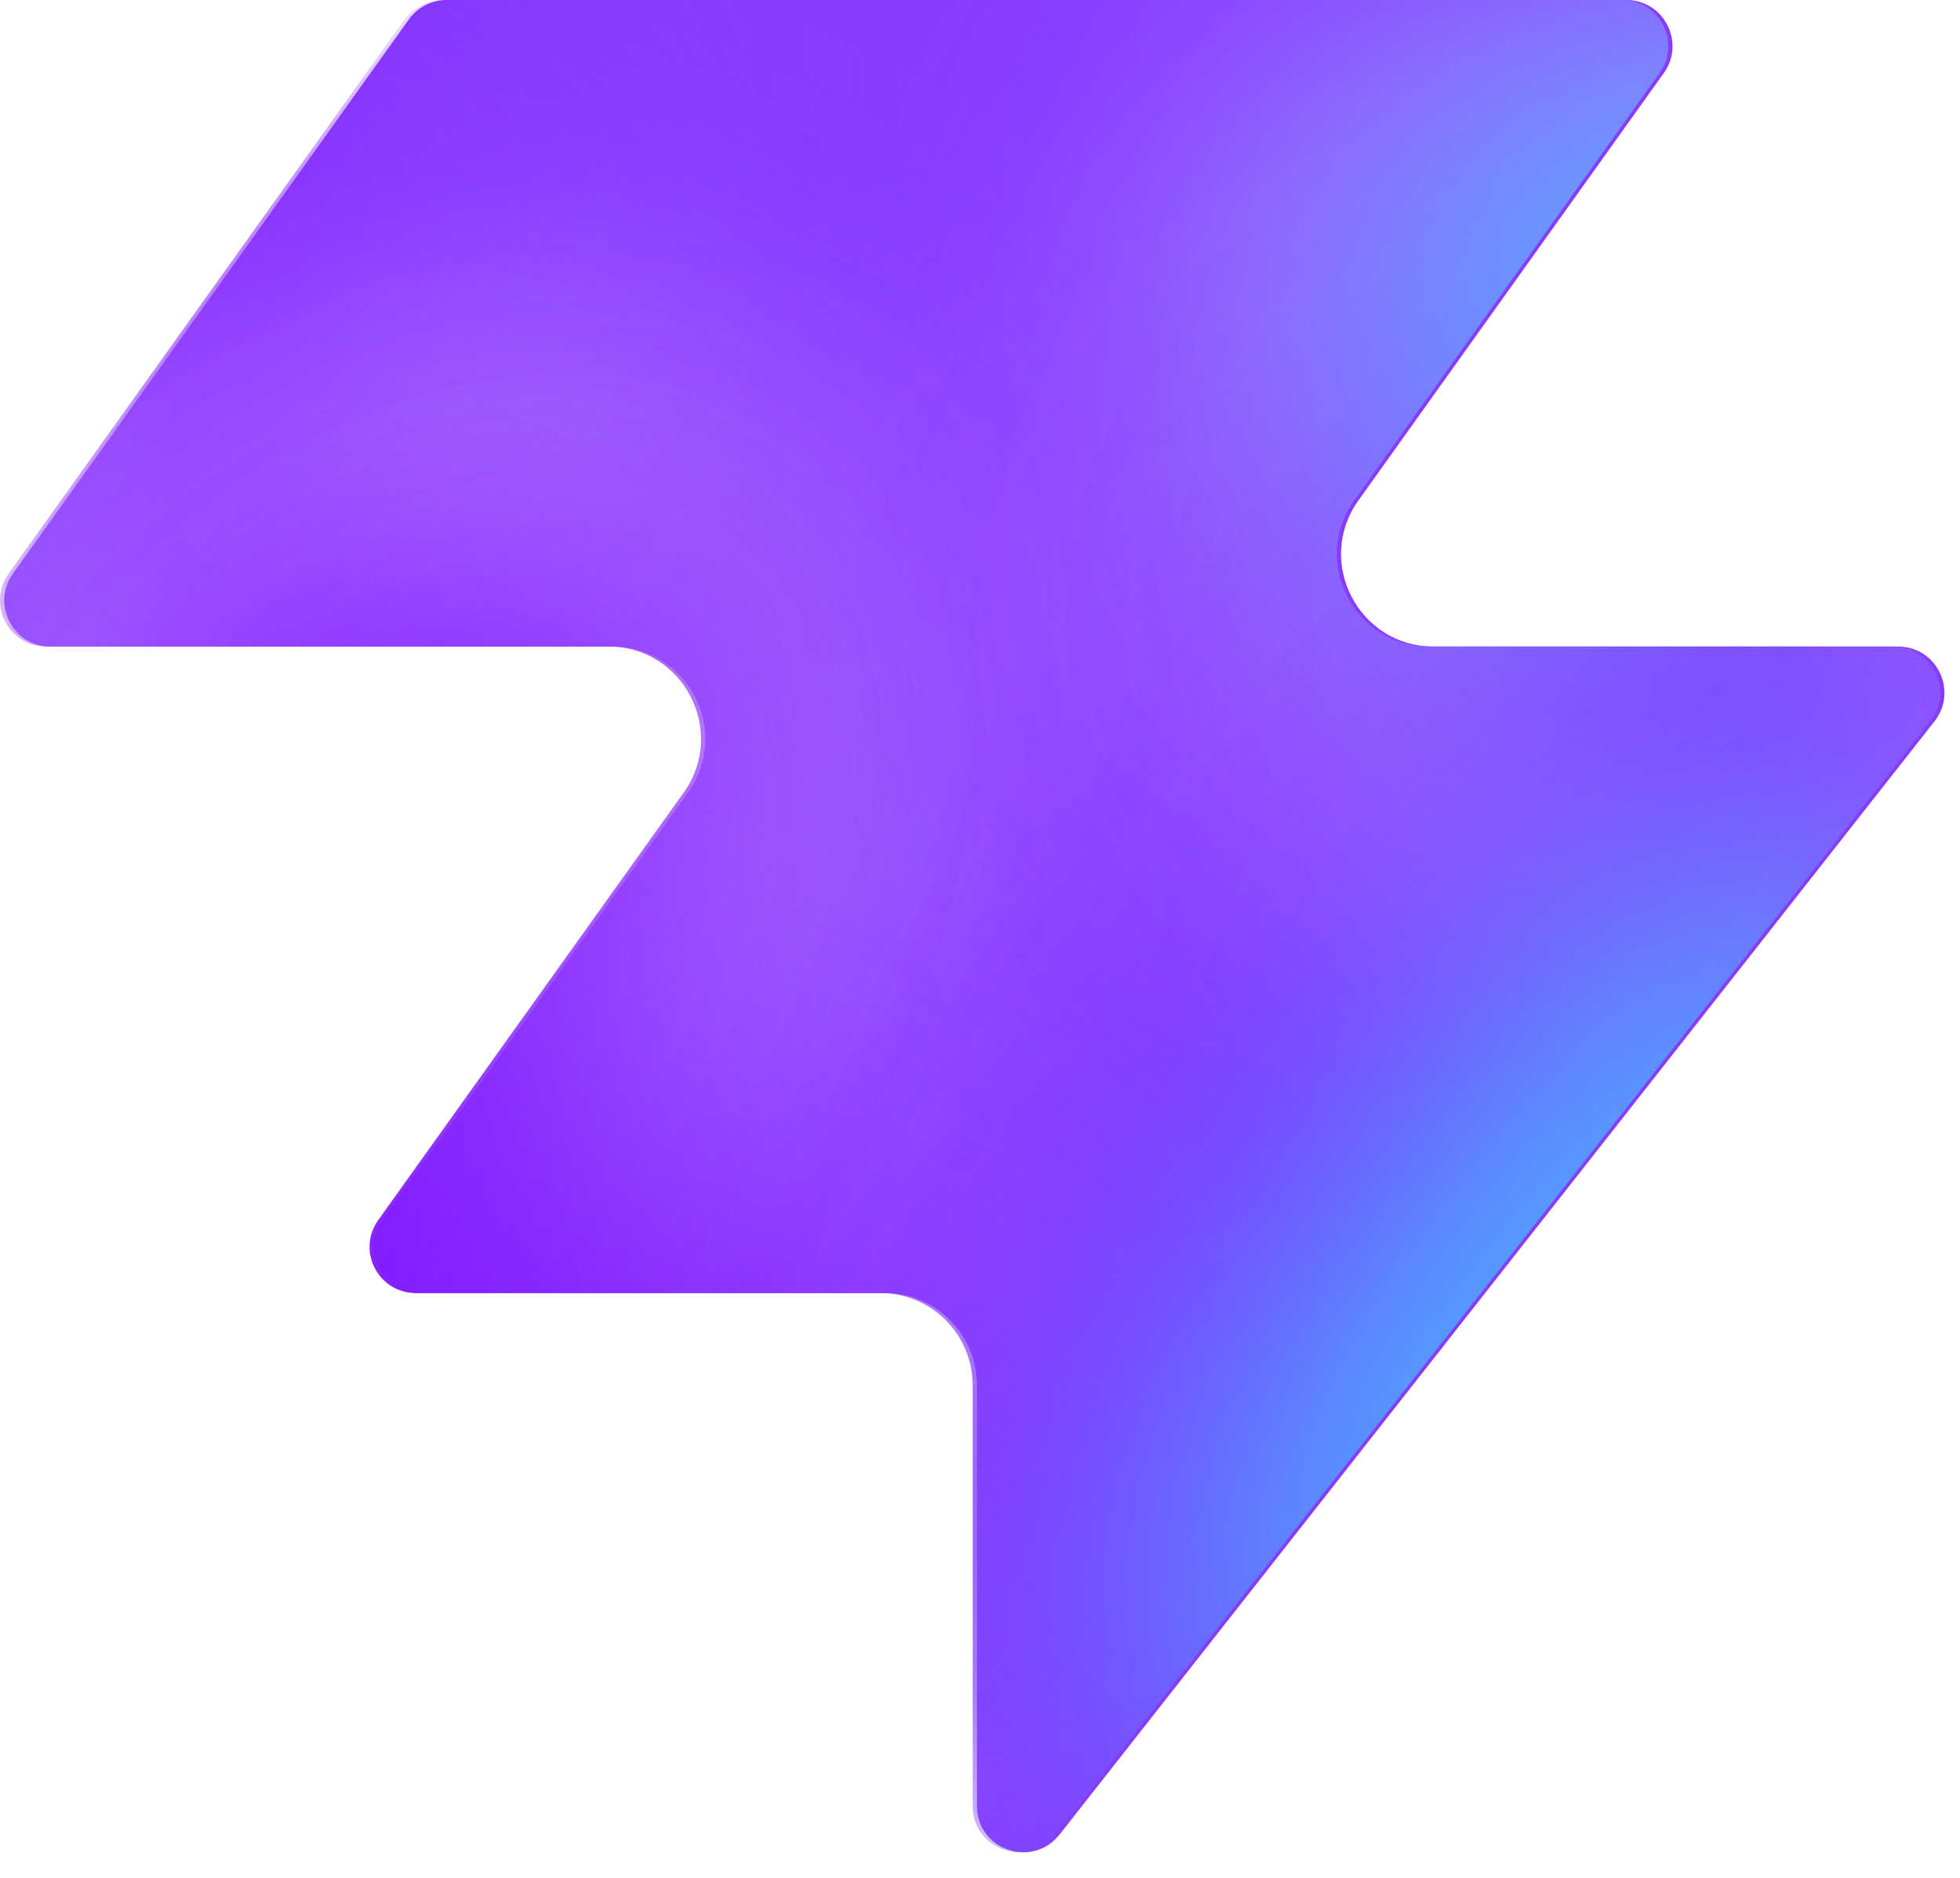
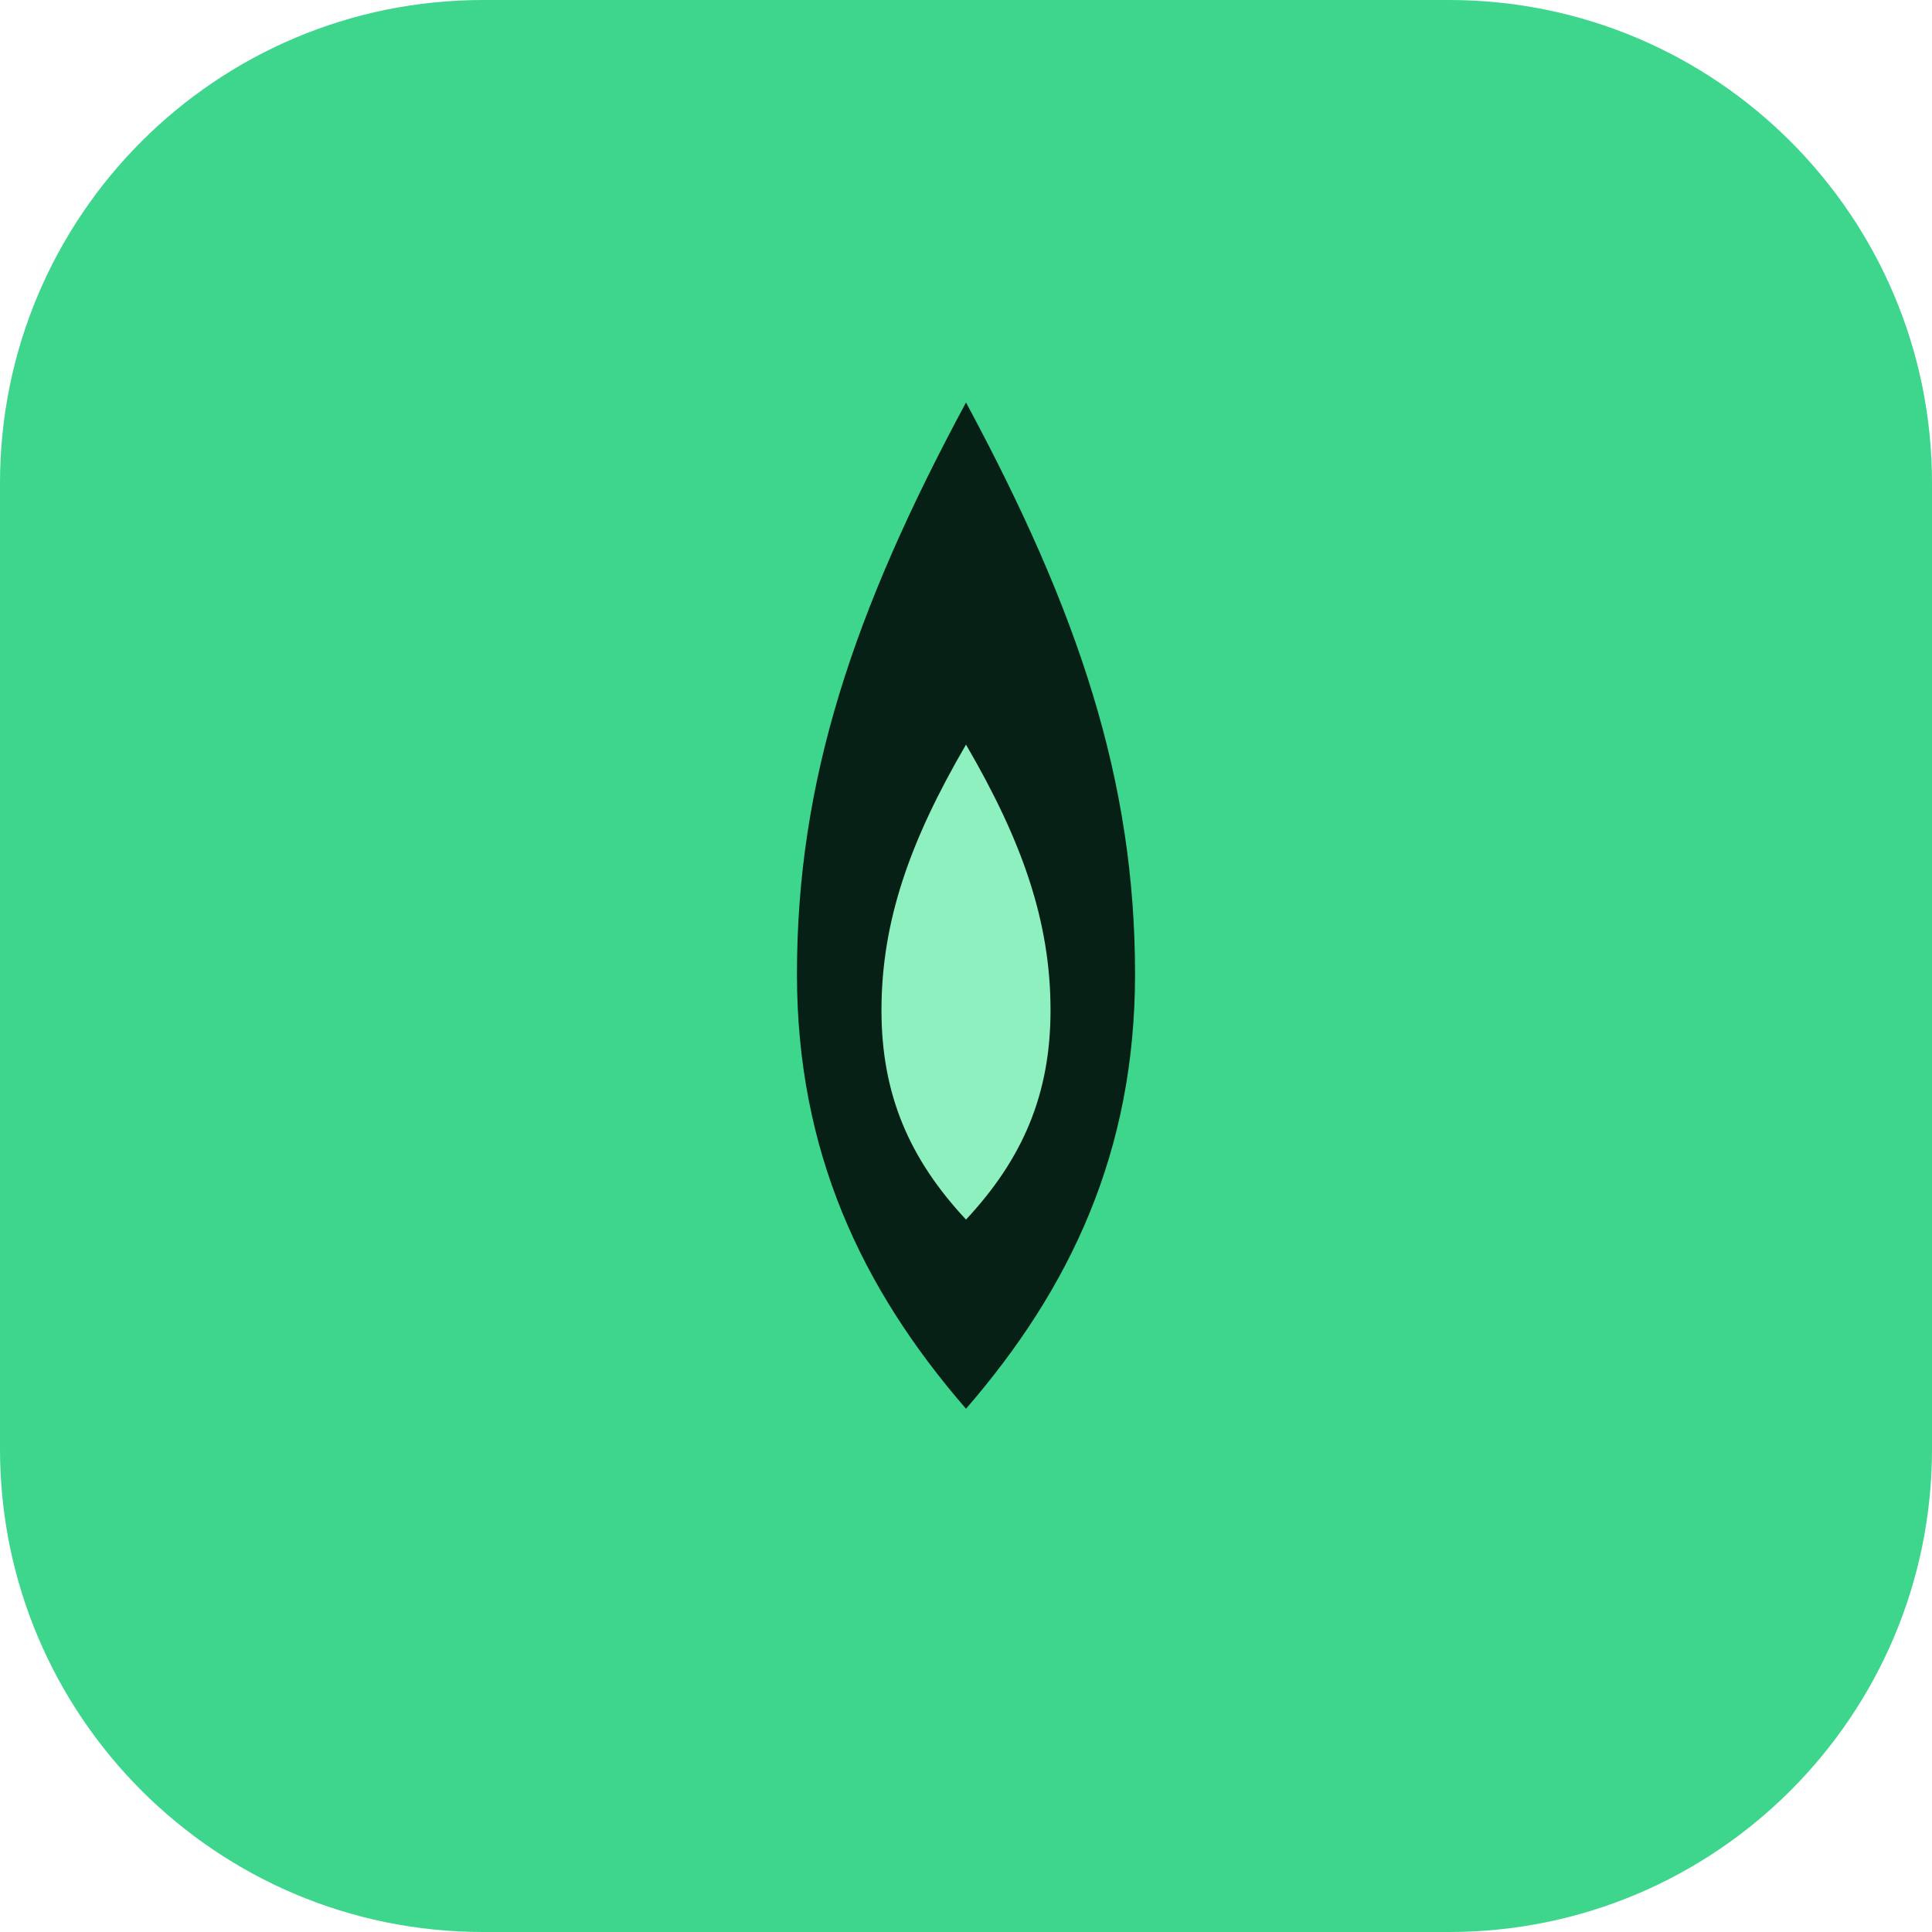
- <svg xmlns="http://www.w3.org/2000/svg" width="48" height="46" fill="none" viewBox="0 0 48 46">
-   <path fill="#863bff" d="M25.946 44.938c-.664.845-2.021.375-2.021-.698V33.937a2.26 2.26 0 0 0-2.262-2.262H10.287c-.92 0-1.456-1.04-.92-1.788l7.48-10.471c1.07-1.497 0-3.578-1.842-3.578H1.237c-.92 0-1.456-1.04-.92-1.788L10.013.474c.214-.297.556-.474.92-.474h28.894c.92 0 1.456 1.04.92 1.788l-7.48 10.471c-1.07 1.498 0 3.579 1.842 3.579h11.377c.943 0 1.473 1.088.89 1.83L25.947 44.94z" style="fill:#863bff;fill:color(display-p3 .525 .23 1);fill-opacity:1" />
-   <mask id="a" width="48" height="46" x="0" y="0" maskUnits="userSpaceOnUse" style="mask-type:alpha">
-     <path fill="#000" d="M25.842 44.938c-.664.844-2.021.375-2.021-.698V33.937a2.26 2.26 0 0 0-2.262-2.262H10.183c-.92 0-1.456-1.04-.92-1.788l7.48-10.471c1.07-1.498 0-3.579-1.842-3.579H1.133c-.92 0-1.456-1.04-.92-1.787L9.91.473c.214-.297.556-.474.92-.474h28.894c.92 0 1.456 1.04.92 1.788l-7.48 10.471c-1.07 1.498 0 3.578 1.842 3.578h11.377c.943 0 1.473 1.088.89 1.832L25.843 44.94z" style="fill:#000;fill-opacity:1" />
-   </mask>
-   <g mask="url(#a)">
-     <g filter="url(#b)">
-       <ellipse cx="5.508" cy="14.704" fill="#ede6ff" rx="5.508" ry="14.704" style="fill:#ede6ff;fill:color(display-p3 .927 .903 1);fill-opacity:1" transform="matrix(.00324 1 1 -.00324 -4.47 31.516)" />
-     </g>
-     <g filter="url(#c)">
-       <ellipse cx="10.399" cy="29.851" fill="#ede6ff" rx="10.399" ry="29.851" style="fill:#ede6ff;fill:color(display-p3 .927 .903 1);fill-opacity:1" transform="matrix(.00324 1 1 -.00324 -39.328 7.883)" />
-     </g>
-     <g filter="url(#d)">
-       <ellipse cx="5.508" cy="30.487" fill="#7e14ff" rx="5.508" ry="30.487" style="fill:#7e14ff;fill:color(display-p3 .492 .077 1);fill-opacity:1" transform="rotate(89.814 -25.913 -14.639)scale(1 -1)" />
-     </g>
-     <g filter="url(#e)">
-       <ellipse cx="5.508" cy="30.599" fill="#7e14ff" rx="5.508" ry="30.599" style="fill:#7e14ff;fill:color(display-p3 .492 .077 1);fill-opacity:1" transform="rotate(89.814 -32.644 -3.334)scale(1 -1)" />
-     </g>
-     <g filter="url(#f)">
-       <ellipse cx="5.508" cy="30.599" fill="#7e14ff" rx="5.508" ry="30.599" style="fill:#7e14ff;fill:color(display-p3 .492 .077 1);fill-opacity:1" transform="matrix(.00324 1 1 -.00324 -34.34 30.47)" />
-     </g>
-     <g filter="url(#g)">
-       <ellipse cx="14.072" cy="22.078" fill="#ede6ff" rx="14.072" ry="22.078" style="fill:#ede6ff;fill:color(display-p3 .927 .903 1);fill-opacity:1" transform="rotate(93.35 24.506 48.493)scale(-1 1)" />
-     </g>
-     <g filter="url(#h)">
-       <ellipse cx="3.47" cy="21.501" fill="#7e14ff" rx="3.47" ry="21.501" style="fill:#7e14ff;fill:color(display-p3 .492 .077 1);fill-opacity:1" transform="rotate(89.009 28.708 47.59)scale(-1 1)" />
-     </g>
-     <g filter="url(#i)">
-       <ellipse cx="3.47" cy="21.501" fill="#7e14ff" rx="3.47" ry="21.501" style="fill:#7e14ff;fill:color(display-p3 .492 .077 1);fill-opacity:1" transform="rotate(89.009 28.708 47.59)scale(-1 1)" />
-     </g>
-     <g filter="url(#j)">
-       <ellipse cx=".387" cy="8.972" fill="#7e14ff" rx="4.407" ry="29.108" style="fill:#7e14ff;fill:color(display-p3 .492 .077 1);fill-opacity:1" transform="rotate(39.51 .387 8.972)" />
-     </g>
-     <g filter="url(#k)">
-       <ellipse cx="47.523" cy="-6.092" fill="#7e14ff" rx="4.407" ry="29.108" style="fill:#7e14ff;fill:color(display-p3 .492 .077 1);fill-opacity:1" transform="rotate(37.892 47.523 -6.092)" />
-     </g>
-     <g filter="url(#l)">
-       <ellipse cx="41.412" cy="6.333" fill="#47bfff" rx="5.971" ry="9.665" style="fill:#47bfff;fill:color(display-p3 .28 .748 1);fill-opacity:1" transform="rotate(37.892 41.412 6.333)" />
-     </g>
-     <g filter="url(#m)">
-       <ellipse cx="-1.879" cy="38.332" fill="#7e14ff" rx="4.407" ry="29.108" style="fill:#7e14ff;fill:color(display-p3 .492 .077 1);fill-opacity:1" transform="rotate(37.892 -1.88 38.332)" />
-     </g>
-     <g filter="url(#n)">
-       <ellipse cx="-1.879" cy="38.332" fill="#7e14ff" rx="4.407" ry="29.108" style="fill:#7e14ff;fill:color(display-p3 .492 .077 1);fill-opacity:1" transform="rotate(37.892 -1.88 38.332)" />
-     </g>
-     <g filter="url(#o)">
-       <ellipse cx="35.651" cy="29.907" fill="#7e14ff" rx="4.407" ry="29.108" style="fill:#7e14ff;fill:color(display-p3 .492 .077 1);fill-opacity:1" transform="rotate(37.892 35.651 29.907)" />
-     </g>
-     <g filter="url(#p)">
-       <ellipse cx="38.418" cy="32.4" fill="#47bfff" rx="5.971" ry="15.297" style="fill:#47bfff;fill:color(display-p3 .28 .748 1);fill-opacity:1" transform="rotate(37.892 38.418 32.4)" />
-     </g>
-   </g>
-   <defs>
-     <filter id="b" width="60.045" height="41.654" x="-19.77" y="16.149" color-interpolation-filters="sRGB" filterUnits="userSpaceOnUse">
-       <feFlood flood-opacity="0" result="BackgroundImageFix" />
-       <feBlend in="SourceGraphic" in2="BackgroundImageFix" result="shape" />
-       <feGaussianBlur result="effect1_foregroundBlur_2002_17158" stdDeviation="7.659" />
-     </filter>
-     <filter id="c" width="90.34" height="51.437" x="-54.613" y="-7.533" color-interpolation-filters="sRGB" filterUnits="userSpaceOnUse">
-       <feFlood flood-opacity="0" result="BackgroundImageFix" />
-       <feBlend in="SourceGraphic" in2="BackgroundImageFix" result="shape" />
-       <feGaussianBlur result="effect1_foregroundBlur_2002_17158" stdDeviation="7.659" />
-     </filter>
-     <filter id="d" width="79.355" height="29.4" x="-49.64" y="2.03" color-interpolation-filters="sRGB" filterUnits="userSpaceOnUse">
-       <feFlood flood-opacity="0" result="BackgroundImageFix" />
-       <feBlend in="SourceGraphic" in2="BackgroundImageFix" result="shape" />
-       <feGaussianBlur result="effect1_foregroundBlur_2002_17158" stdDeviation="4.596" />
-     </filter>
-     <filter id="e" width="79.579" height="29.4" x="-45.045" y="20.029" color-interpolation-filters="sRGB" filterUnits="userSpaceOnUse">
-       <feFlood flood-opacity="0" result="BackgroundImageFix" />
-       <feBlend in="SourceGraphic" in2="BackgroundImageFix" result="shape" />
-       <feGaussianBlur result="effect1_foregroundBlur_2002_17158" stdDeviation="4.596" />
-     </filter>
-     <filter id="f" width="79.579" height="29.4" x="-43.513" y="21.178" color-interpolation-filters="sRGB" filterUnits="userSpaceOnUse">
-       <feFlood flood-opacity="0" result="BackgroundImageFix" />
-       <feBlend in="SourceGraphic" in2="BackgroundImageFix" result="shape" />
-       <feGaussianBlur result="effect1_foregroundBlur_2002_17158" stdDeviation="4.596" />
-     </filter>
-     <filter id="g" width="74.749" height="58.852" x="15.756" y="-17.901" color-interpolation-filters="sRGB" filterUnits="userSpaceOnUse">
-       <feFlood flood-opacity="0" result="BackgroundImageFix" />
-       <feBlend in="SourceGraphic" in2="BackgroundImageFix" result="shape" />
-       <feGaussianBlur result="effect1_foregroundBlur_2002_17158" stdDeviation="7.659" />
-     </filter>
-     <filter id="h" width="61.377" height="25.362" x="23.548" y="2.284" color-interpolation-filters="sRGB" filterUnits="userSpaceOnUse">
-       <feFlood flood-opacity="0" result="BackgroundImageFix" />
-       <feBlend in="SourceGraphic" in2="BackgroundImageFix" result="shape" />
-       <feGaussianBlur result="effect1_foregroundBlur_2002_17158" stdDeviation="4.596" />
-     </filter>
-     <filter id="i" width="61.377" height="25.362" x="23.548" y="2.284" color-interpolation-filters="sRGB" filterUnits="userSpaceOnUse">
-       <feFlood flood-opacity="0" result="BackgroundImageFix" />
-       <feBlend in="SourceGraphic" in2="BackgroundImageFix" result="shape" />
-       <feGaussianBlur result="effect1_foregroundBlur_2002_17158" stdDeviation="4.596" />
-     </filter>
-     <filter id="j" width="56.045" height="63.649" x="-27.636" y="-22.853" color-interpolation-filters="sRGB" filterUnits="userSpaceOnUse">
-       <feFlood flood-opacity="0" result="BackgroundImageFix" />
-       <feBlend in="SourceGraphic" in2="BackgroundImageFix" result="shape" />
-       <feGaussianBlur result="effect1_foregroundBlur_2002_17158" stdDeviation="4.596" />
-     </filter>
-     <filter id="k" width="54.814" height="64.646" x="20.116" y="-38.415" color-interpolation-filters="sRGB" filterUnits="userSpaceOnUse">
-       <feFlood flood-opacity="0" result="BackgroundImageFix" />
-       <feBlend in="SourceGraphic" in2="BackgroundImageFix" result="shape" />
-       <feGaussianBlur result="effect1_foregroundBlur_2002_17158" stdDeviation="4.596" />
-     </filter>
-     <filter id="l" width="33.541" height="35.313" x="24.641" y="-11.323" color-interpolation-filters="sRGB" filterUnits="userSpaceOnUse">
-       <feFlood flood-opacity="0" result="BackgroundImageFix" />
-       <feBlend in="SourceGraphic" in2="BackgroundImageFix" result="shape" />
-       <feGaussianBlur result="effect1_foregroundBlur_2002_17158" stdDeviation="4.596" />
-     </filter>
-     <filter id="m" width="54.814" height="64.646" x="-29.286" y="6.009" color-interpolation-filters="sRGB" filterUnits="userSpaceOnUse">
-       <feFlood flood-opacity="0" result="BackgroundImageFix" />
-       <feBlend in="SourceGraphic" in2="BackgroundImageFix" result="shape" />
-       <feGaussianBlur result="effect1_foregroundBlur_2002_17158" stdDeviation="4.596" />
-     </filter>
-     <filter id="n" width="54.814" height="64.646" x="-29.286" y="6.009" color-interpolation-filters="sRGB" filterUnits="userSpaceOnUse">
-       <feFlood flood-opacity="0" result="BackgroundImageFix" />
-       <feBlend in="SourceGraphic" in2="BackgroundImageFix" result="shape" />
-       <feGaussianBlur result="effect1_foregroundBlur_2002_17158" stdDeviation="4.596" />
-     </filter>
-     <filter id="o" width="54.814" height="64.646" x="8.244" y="-2.416" color-interpolation-filters="sRGB" filterUnits="userSpaceOnUse">
-       <feFlood flood-opacity="0" result="BackgroundImageFix" />
-       <feBlend in="SourceGraphic" in2="BackgroundImageFix" result="shape" />
-       <feGaussianBlur result="effect1_foregroundBlur_2002_17158" stdDeviation="4.596" />
-     </filter>
-     <filter id="p" width="39.409" height="43.623" x="18.713" y="10.588" color-interpolation-filters="sRGB" filterUnits="userSpaceOnUse">
-       <feFlood flood-opacity="0" result="BackgroundImageFix" />
-       <feBlend in="SourceGraphic" in2="BackgroundImageFix" result="shape" />
-       <feGaussianBlur result="effect1_foregroundBlur_2002_17158" stdDeviation="4.596" />
-     </filter>
-   </defs>
+ <svg xmlns="http://www.w3.org/2000/svg" viewBox="0 0 48 48" fill="none">
+   <rect width="48" height="48" rx="12" fill="#3DD68C" />
+   <path d="M24 10c-2.8 5.2-4.2 9.4-4.2 14.2 0 4.4 1.6 7.8 4.2 10.8 2.6-3 4.2-6.4 4.2-10.8C28.2 19.4 26.8 15.2 24 10Z" fill="#062015" />
+   <path d="M24 18.5c1.4 2.4 2.1 4.4 2.1 6.6 0 2.1-.7 3.7-2.1 5.2-1.4-1.5-2.1-3.1-2.1-5.2 0-2.2.7-4.2 2.1-6.6Z" fill="#8ef0bf" />
</svg>
